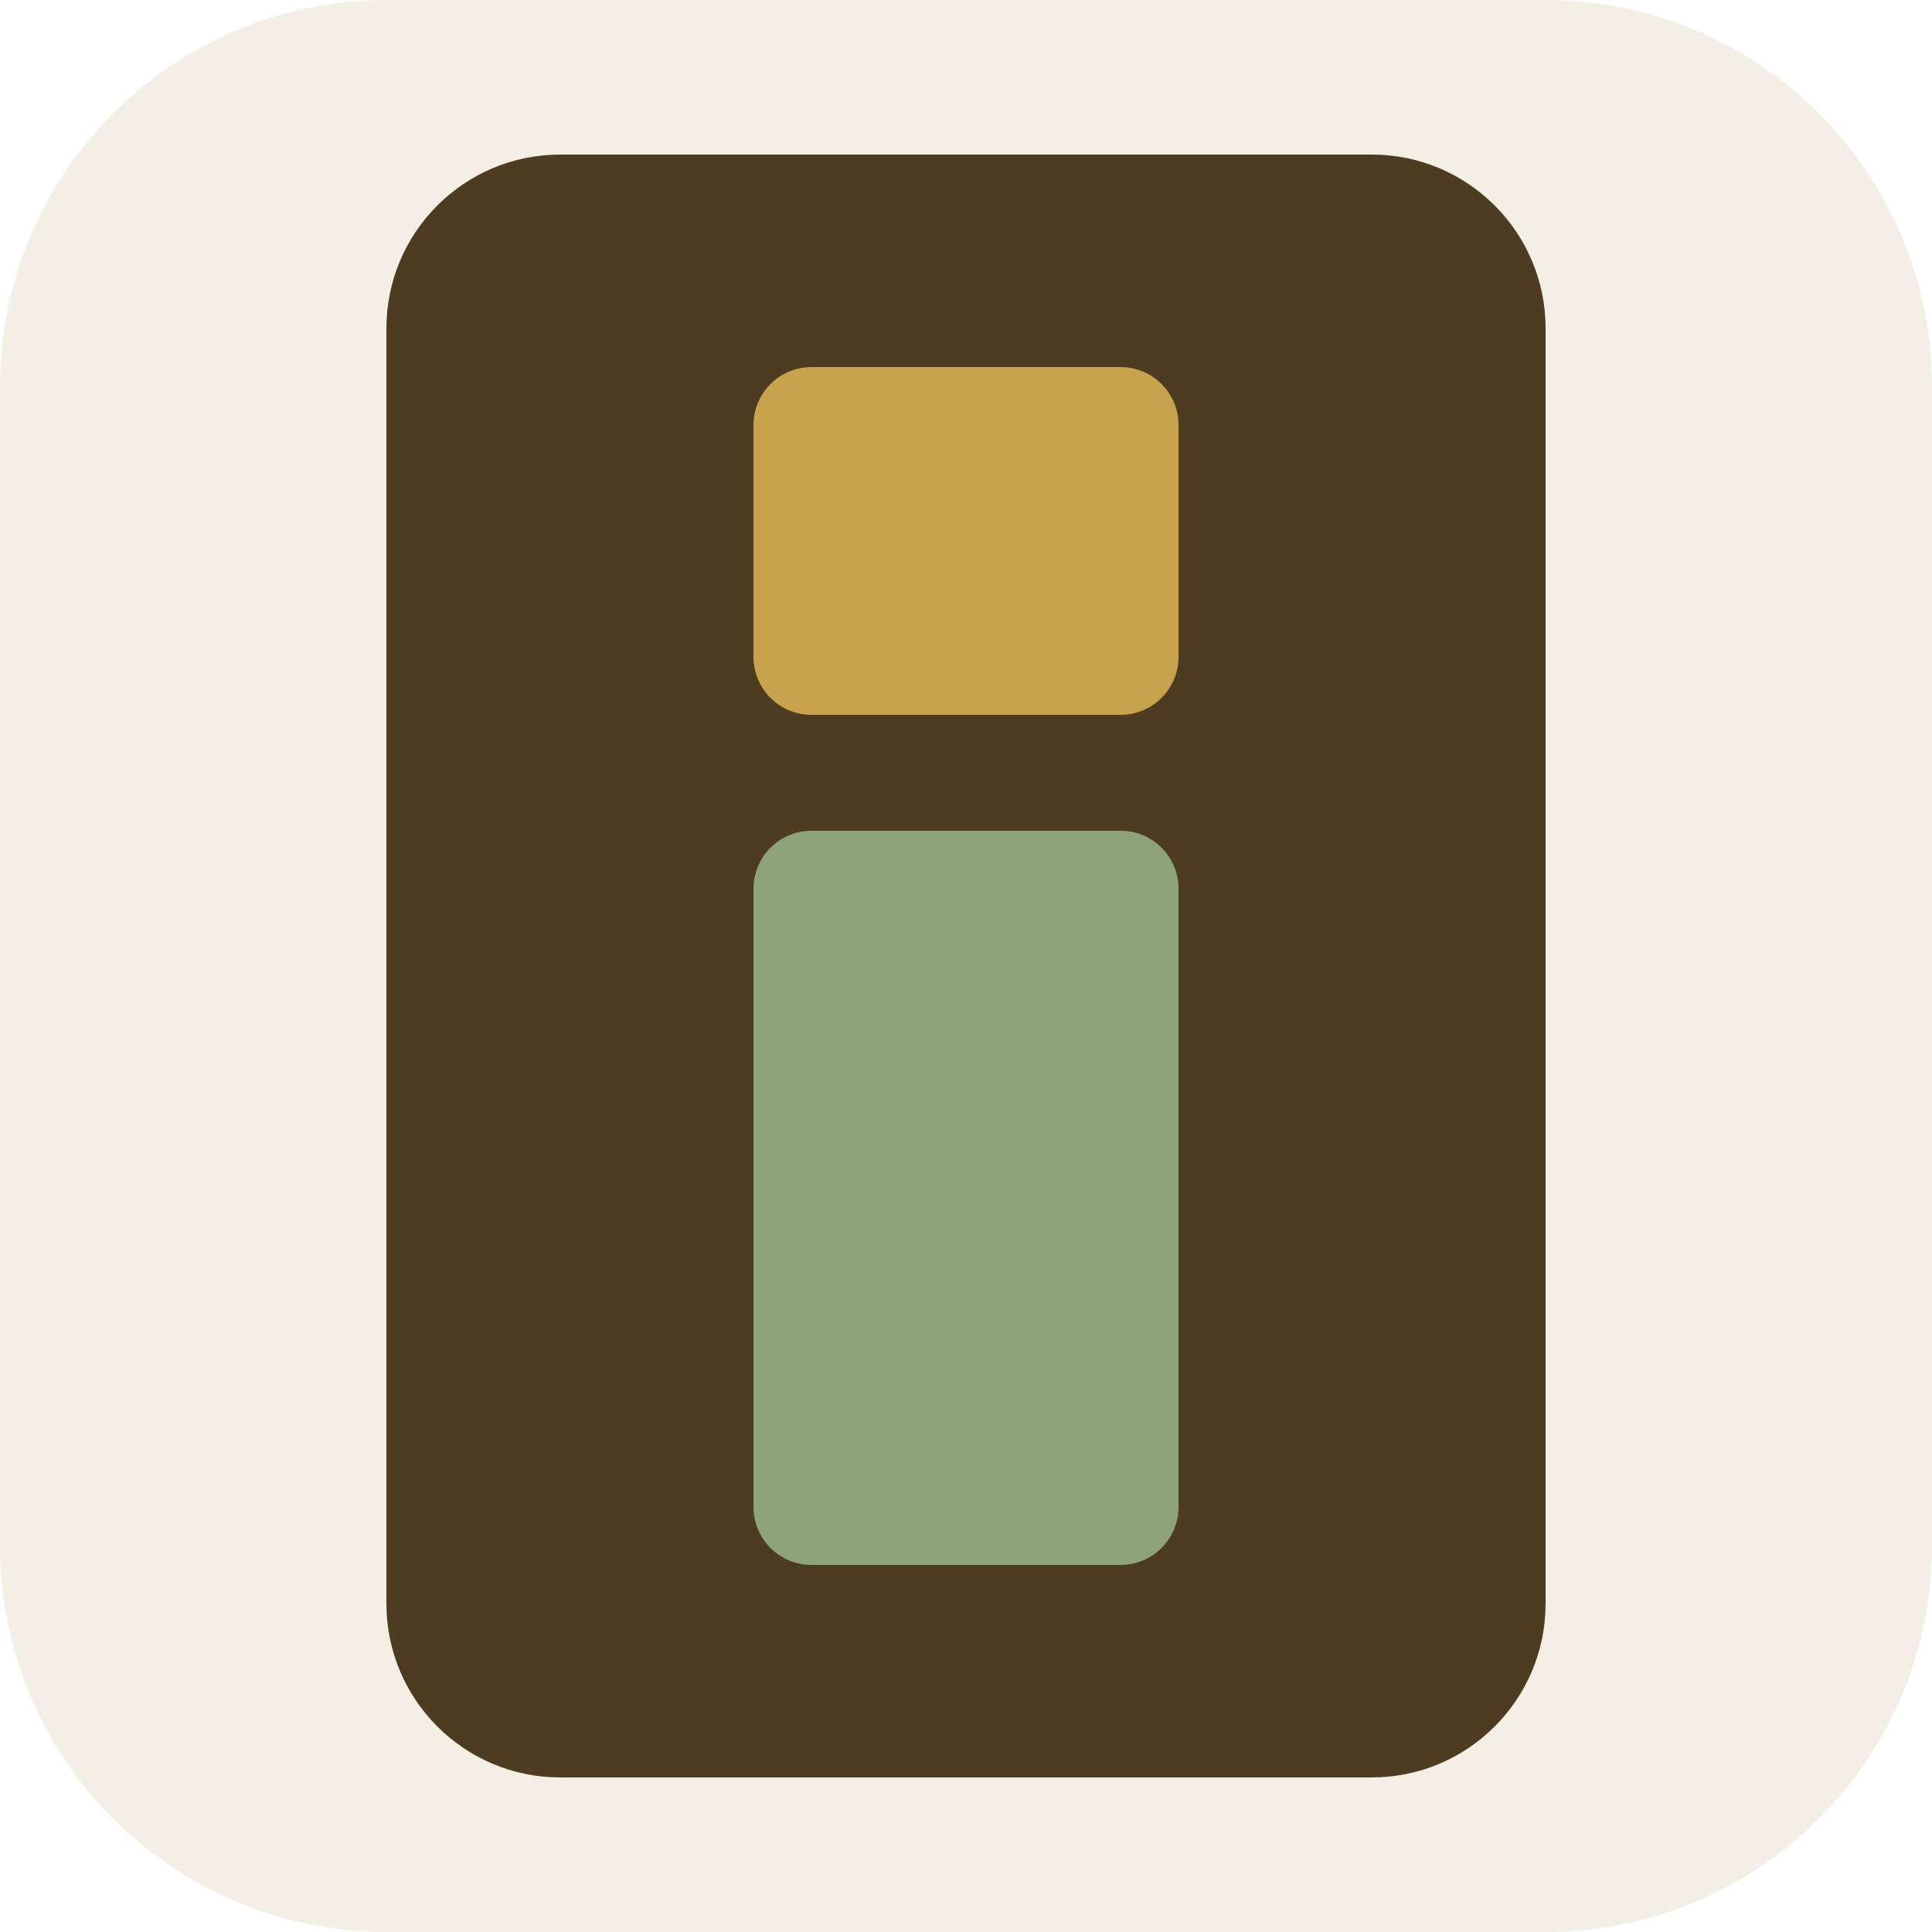
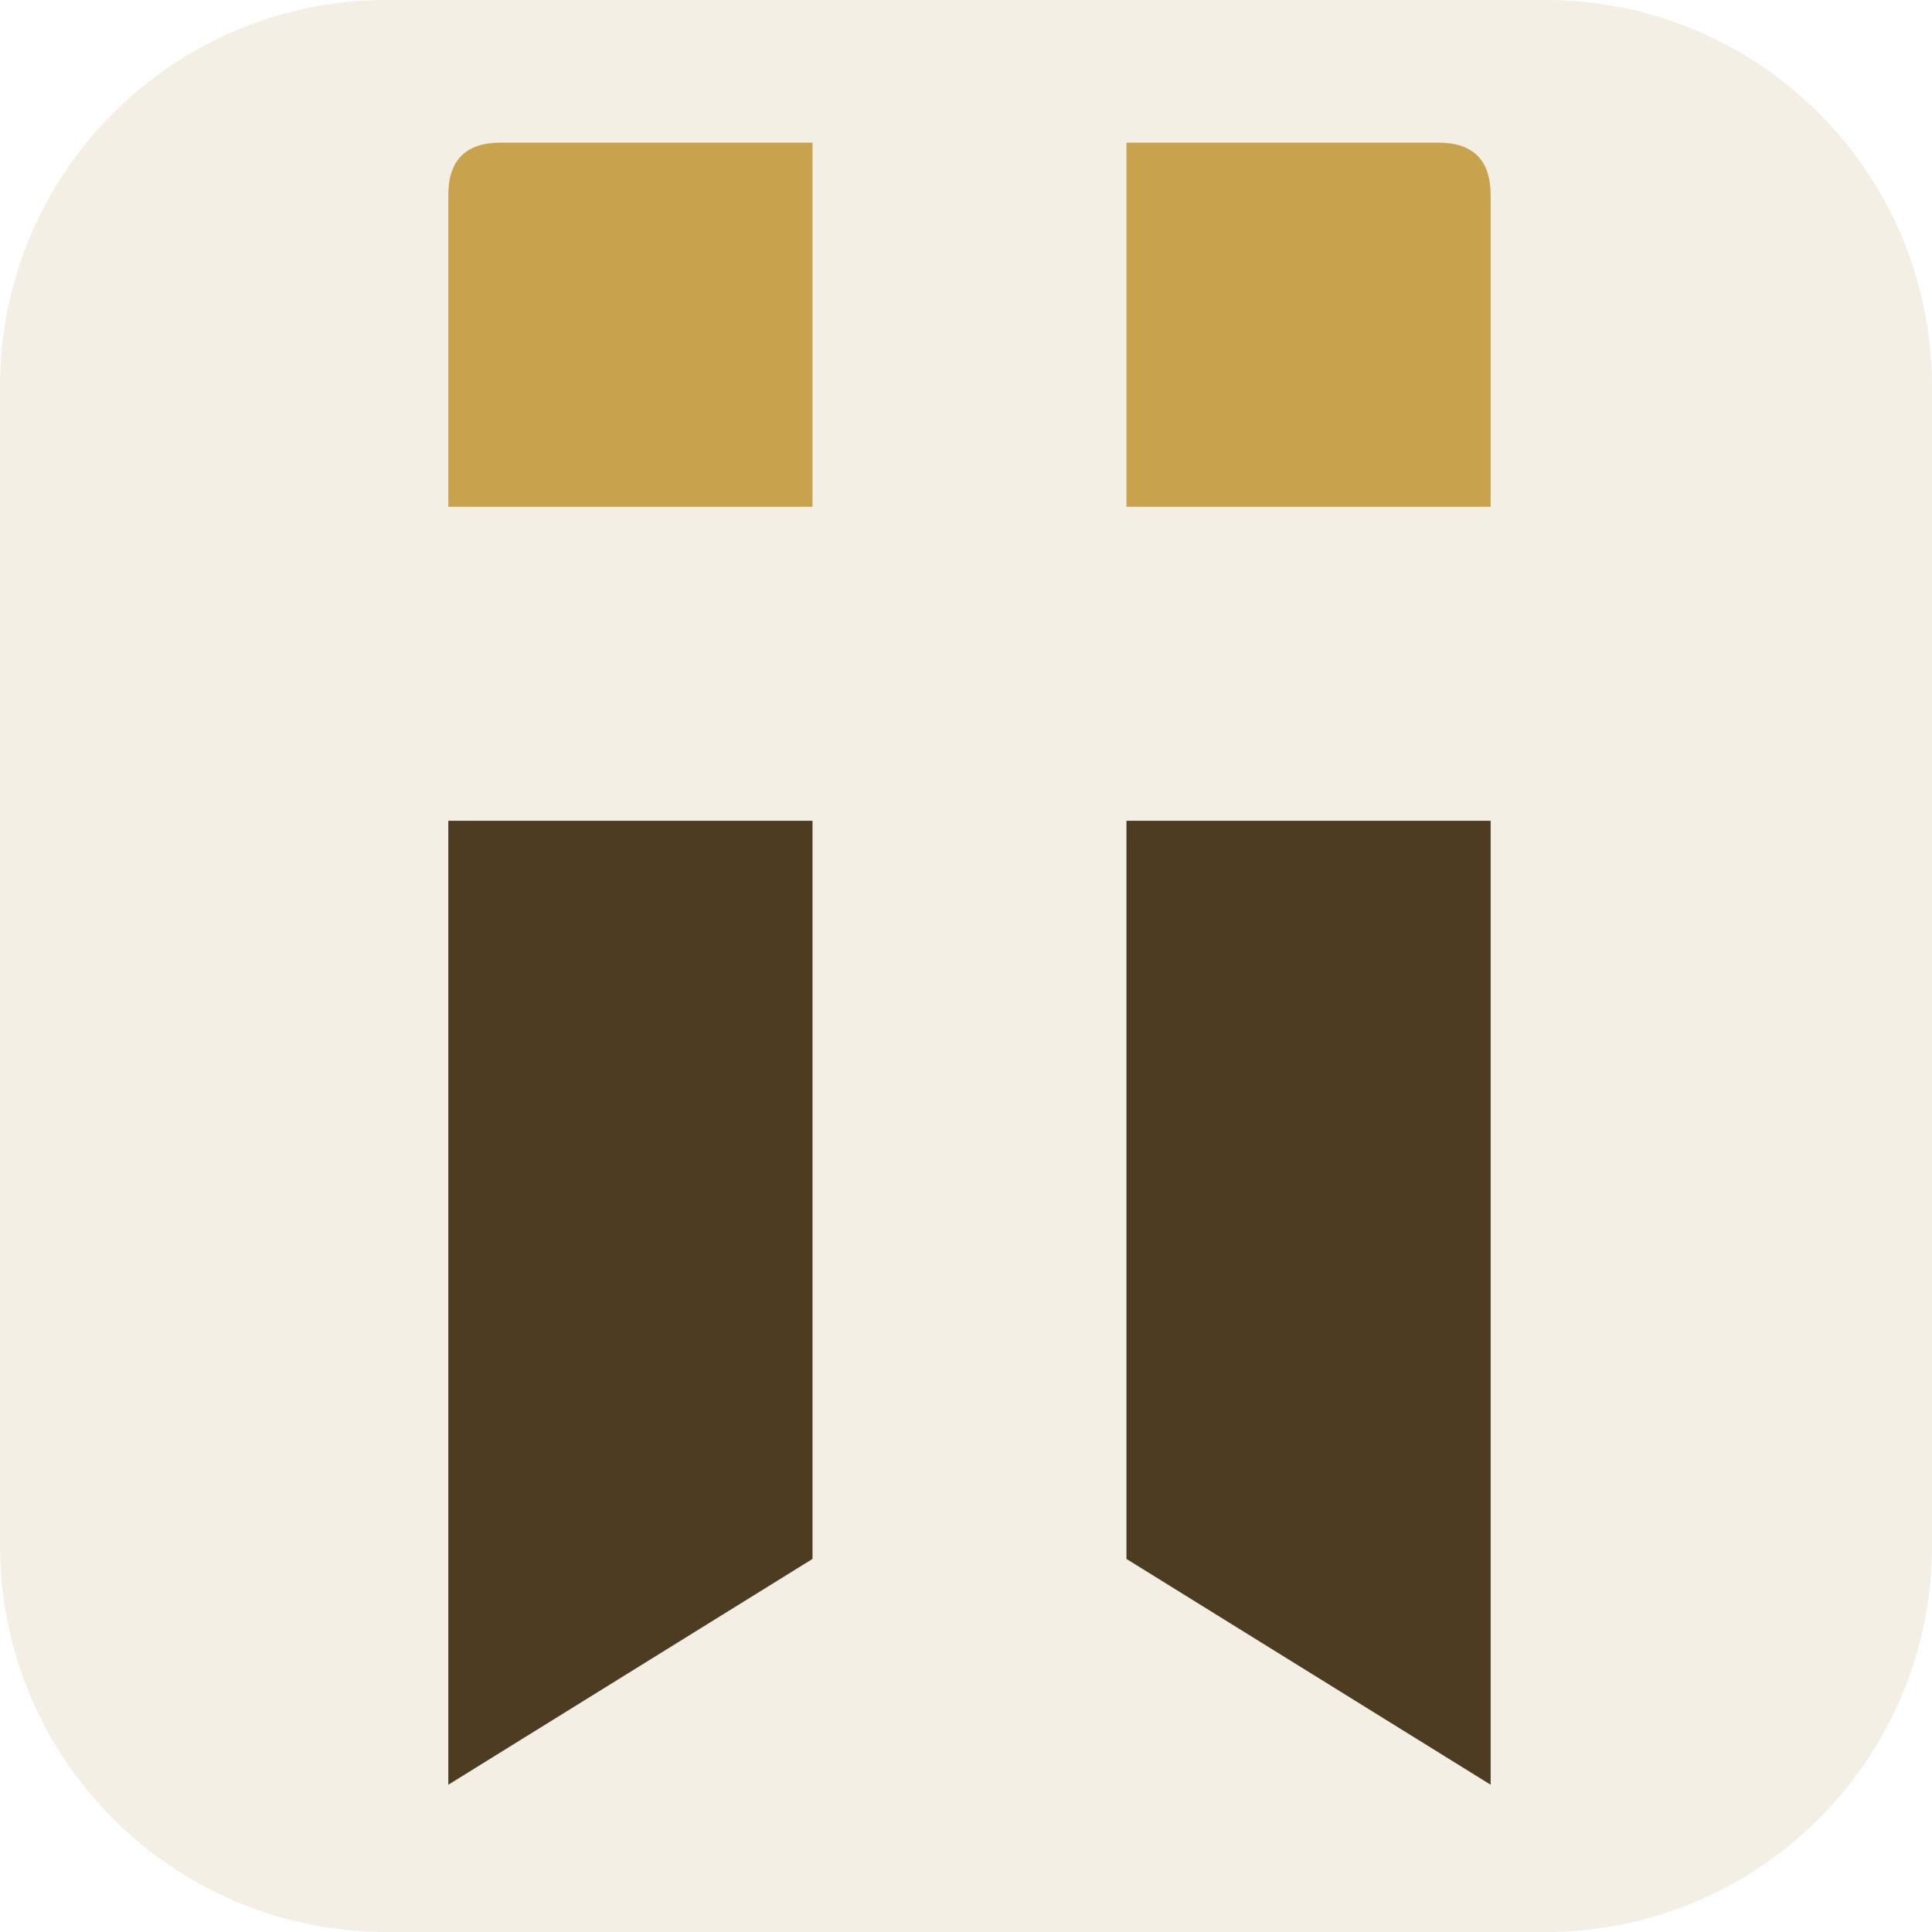
<svg xmlns="http://www.w3.org/2000/svg" viewBox="0 0 100 100">
  <style>.tile{fill:#F3EFE5}@media (prefers-color-scheme: dark){.tile{fill:#E6DFD0}}</style>
  <rect class="tile" width="100" height="100" rx="20" />
-   <rect x="20" y="8" width="60" height="84" rx="9" fill="#4D3C22" />
-   <rect x="39" y="19" width="22" height="18" rx="3" fill="#C9A24E" />
-   <rect x="39" y="43" width="22" height="38" rx="3" fill="#8FA37A" />
+   <g transform="translate(50.18 49.88) scale(1.3)">
+     <path d="M-18.662 -32.69H-6.25Q-6.25 -32.69 -6.25 -32.69V-18.19Q-6.25 -18.19 -6.25 -18.19H-20.75Q-20.75 -18.19 -20.75 -18.19V-30.602Q-20.75 -32.69 -18.662 -32.69Z" fill="#C9A24E" />
+     <path d="M6.25 -32.69H18.662Q20.75 -32.69 20.75 -30.602V-18.19Q20.75 -18.19 20.75 -18.19H6.25Q6.25 -18.19 6.25 -18.19V-32.69Q6.25 -32.69 6.25 -32.69Z" fill="#C9A24E" />
+     <path d="M-20.75 -5.69 L-6.25 -5.69 L-6.25 23.70 L-20.75 32.69Z" fill="#4D3C22" />
+     <path d="M6.25 -5.69 L20.75 -5.69 L20.75 32.69 L6.25 23.70Z" fill="#4D3C22" />
+   </g>
</svg>
